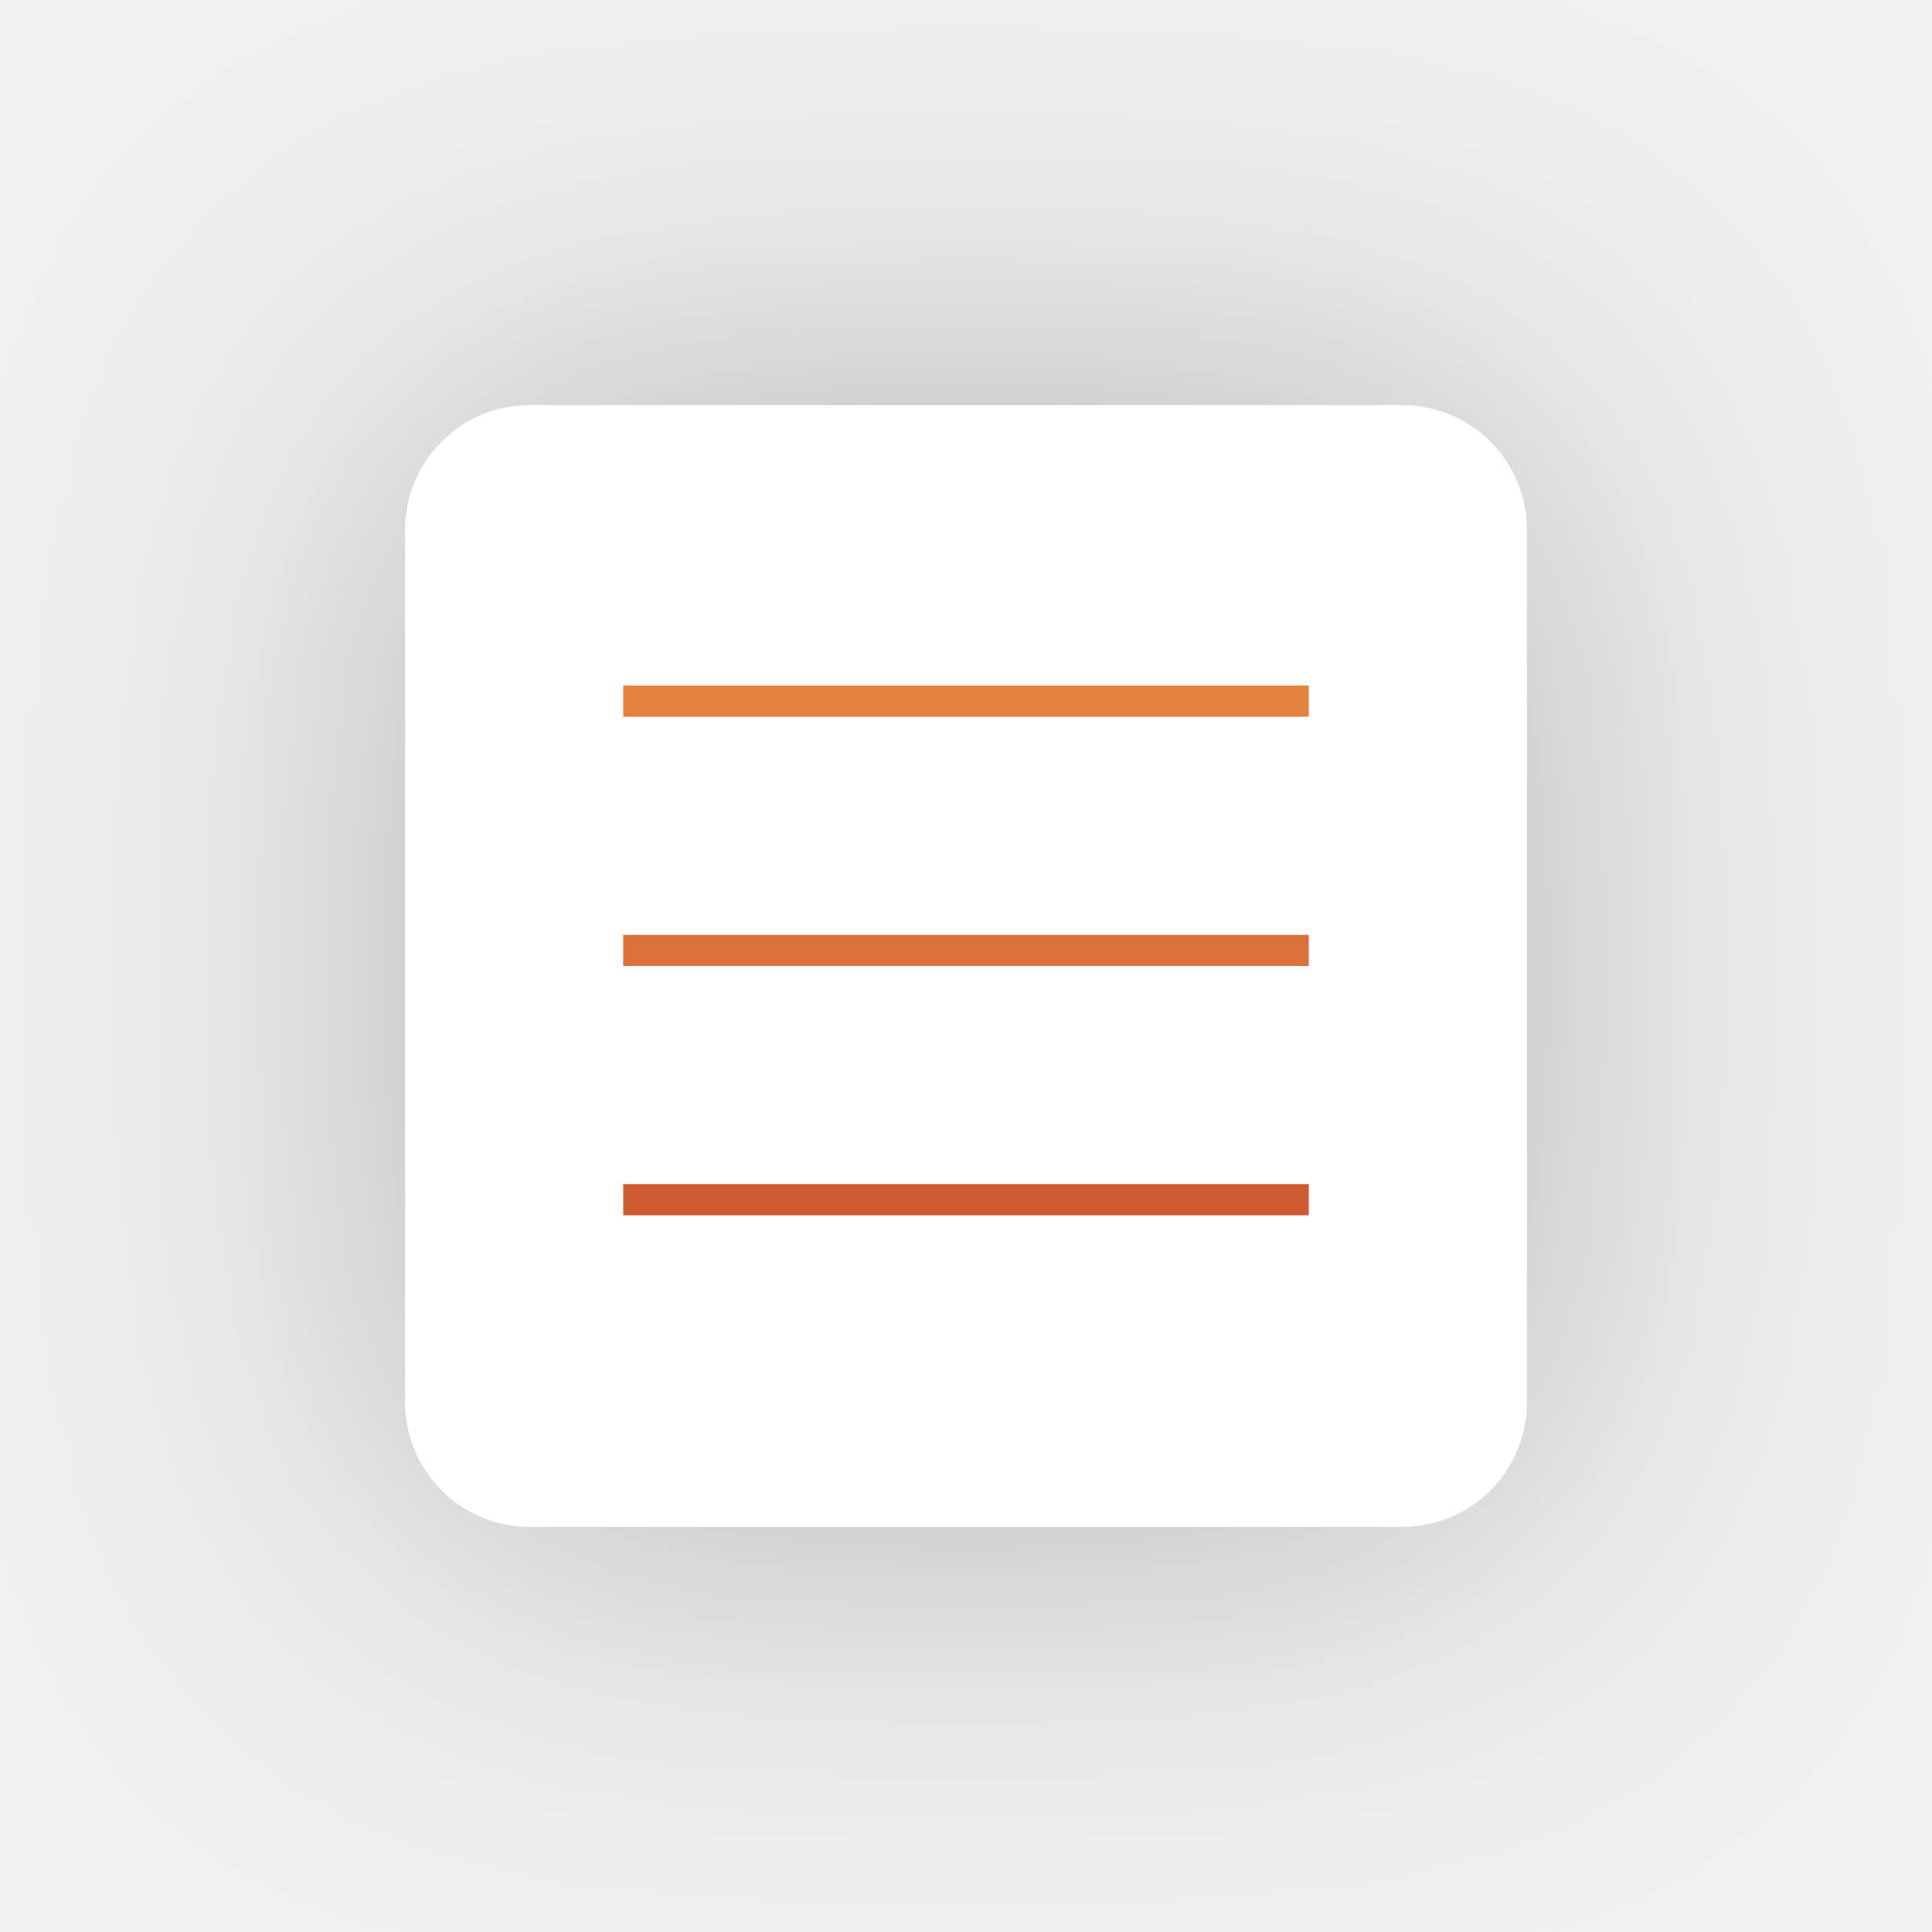
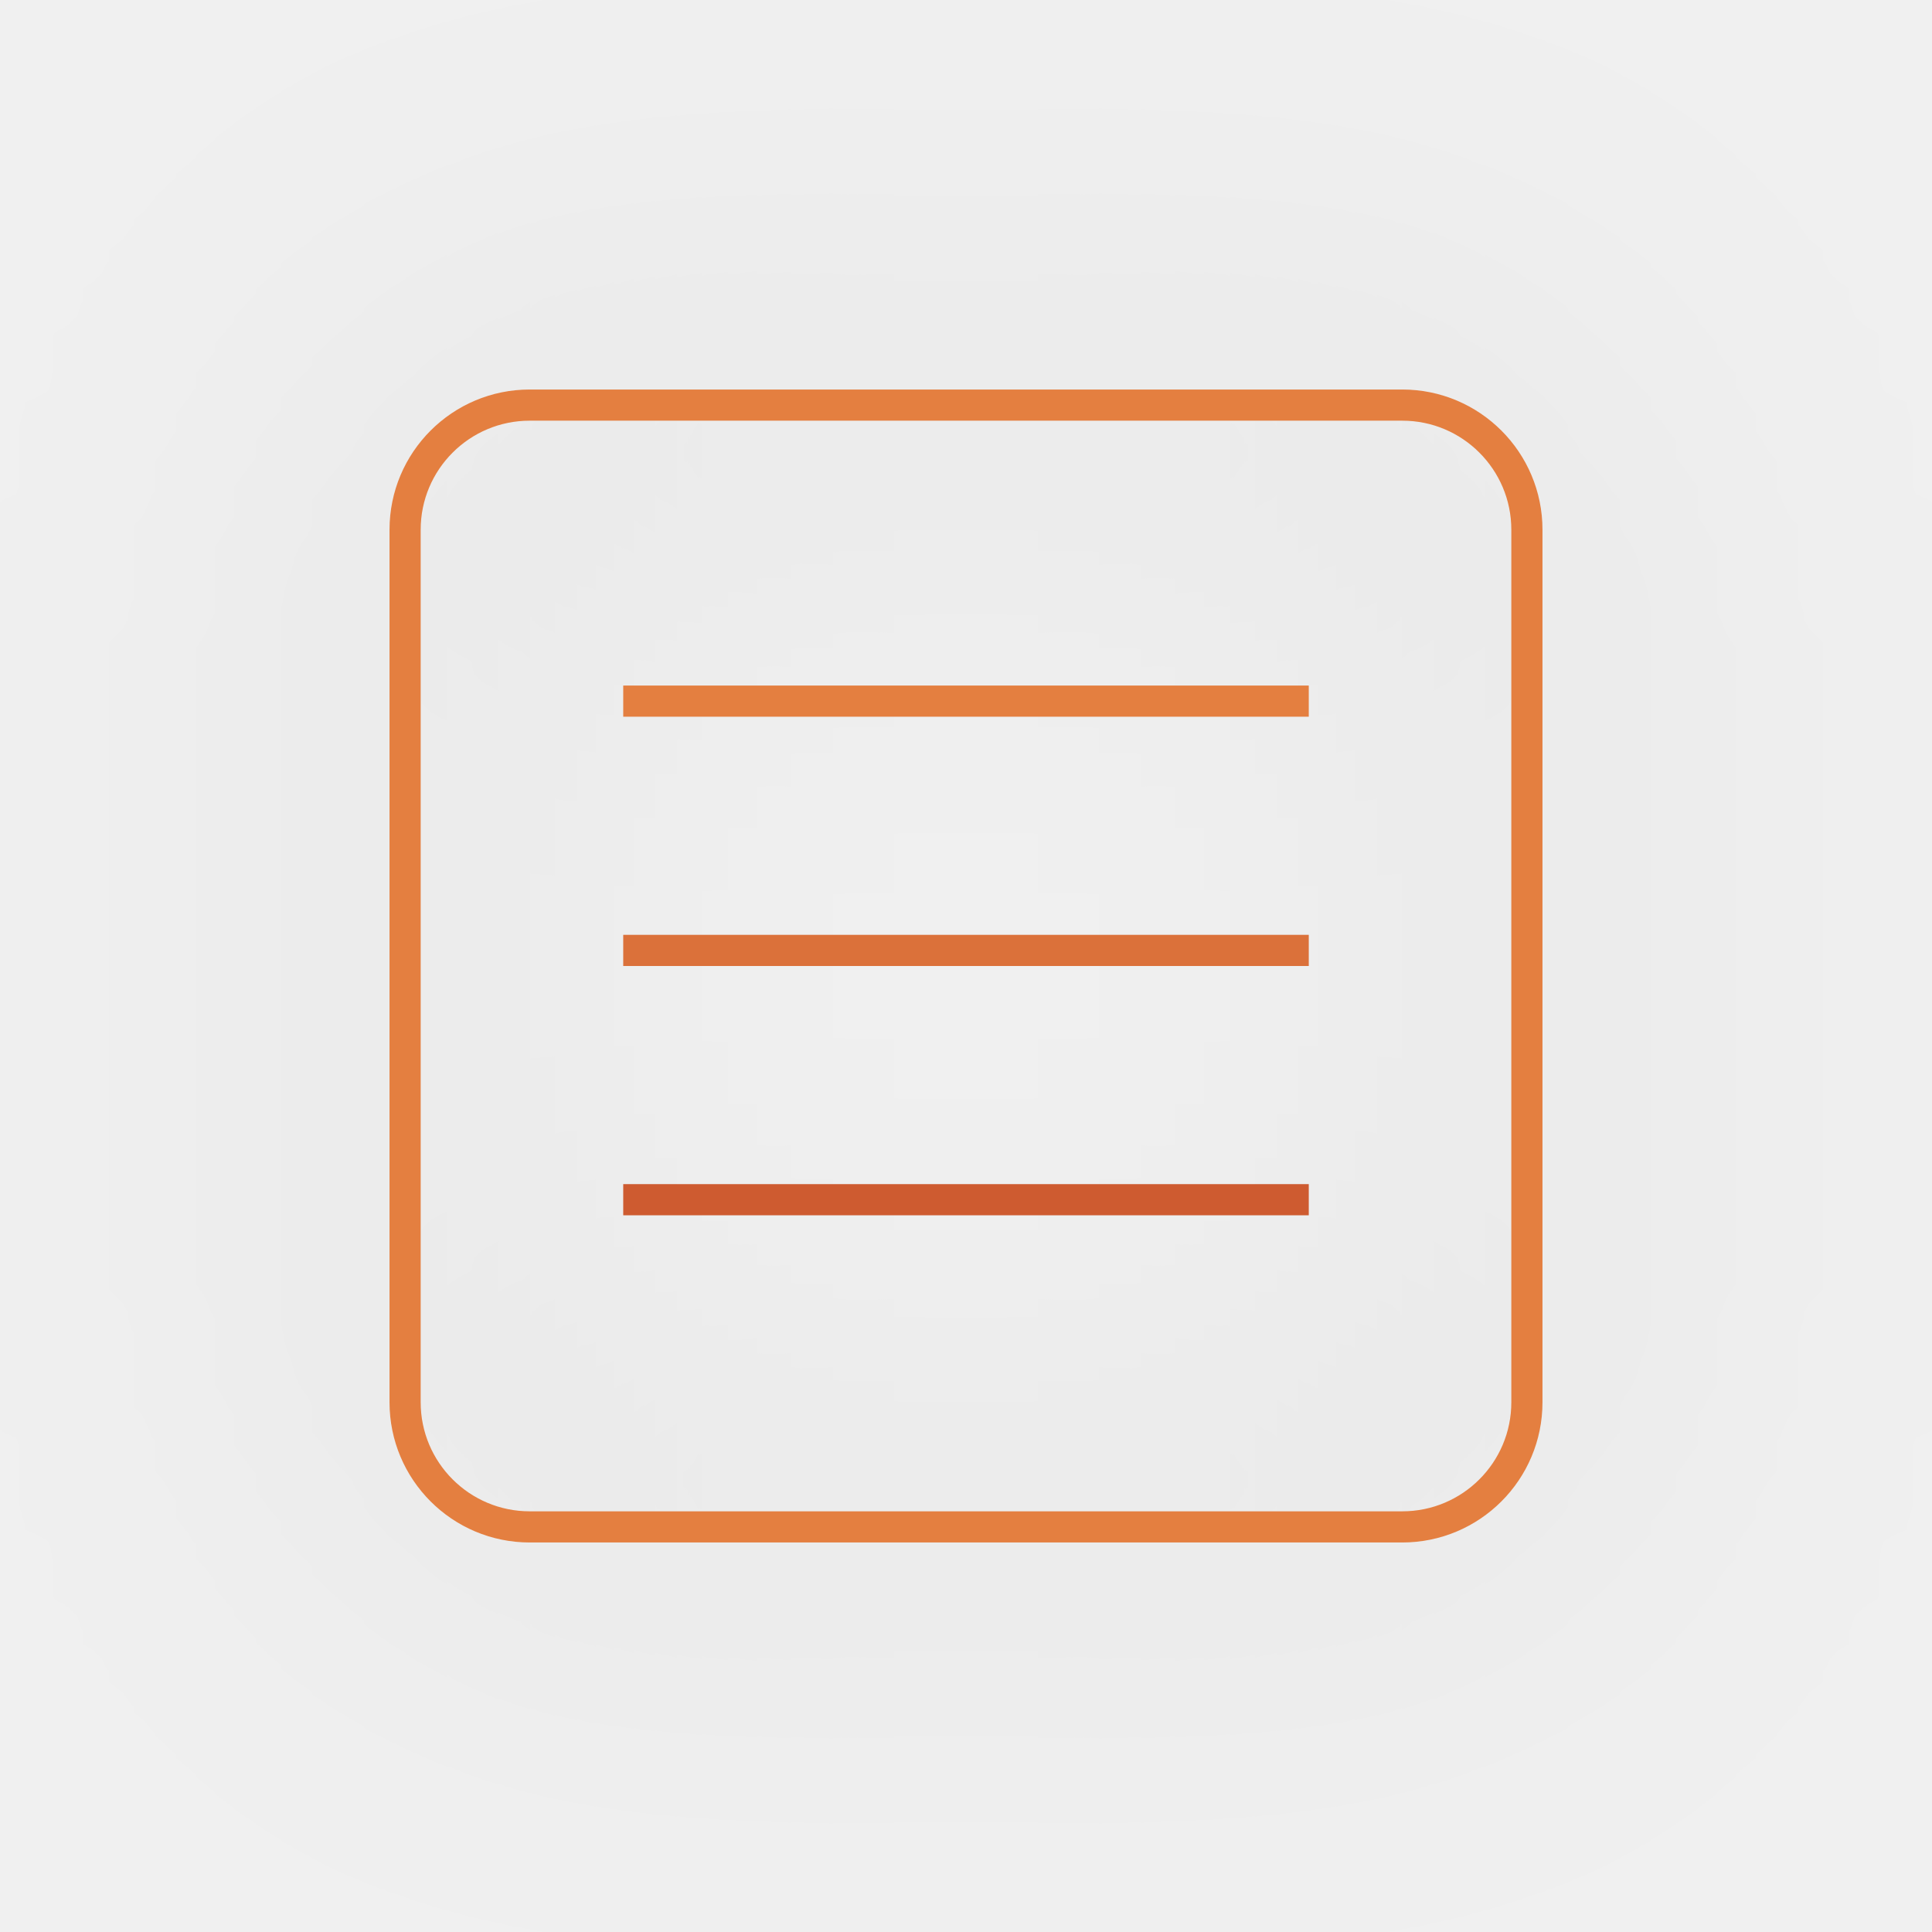
<svg xmlns="http://www.w3.org/2000/svg" width="62" height="62" viewBox="0 0 62 62" fill="none">
  <g filter="url(#filter0_d)">
-     <rect x="13" y="13" width="36" height="36" rx="4" fill="white" />
+     <rect x="13" y="13" width="36" height="36" rx="4" fill="none" stroke="#E47F40" />
  </g>
  <line x1="20" y1="22.5" x2="42" y2="22.5" stroke="#E47F40" />
  <line x1="20" y1="30.5" x2="42" y2="30.5" stroke="#DB713A" />
  <line x1="20" y1="38.5" x2="42" y2="38.5" stroke="#CE5B30" />
  <defs>
    <filter id="filter0_d" x="0" y="0" width="62" height="62" filterUnits="userSpaceOnUse" color-interpolation-filters="sRGB">
      <feFlood flood-opacity="0" result="BackgroundImageFix" />
      <feColorMatrix in="SourceAlpha" type="matrix" values="0 0 0 0 0 0 0 0 0 0 0 0 0 0 0 0 0 0 127 0" />
      <feOffset />
      <feGaussianBlur stdDeviation="6.5" />
      <feColorMatrix type="matrix" values="0 0 0 0 0 0 0 0 0 0 0 0 0 0 0 0 0 0 0.25 0" />
      <feBlend mode="normal" in2="BackgroundImageFix" result="effect1_dropShadow" />
      <feBlend mode="normal" in="SourceGraphic" in2="effect1_dropShadow" result="shape" />
    </filter>
  </defs>
</svg>
